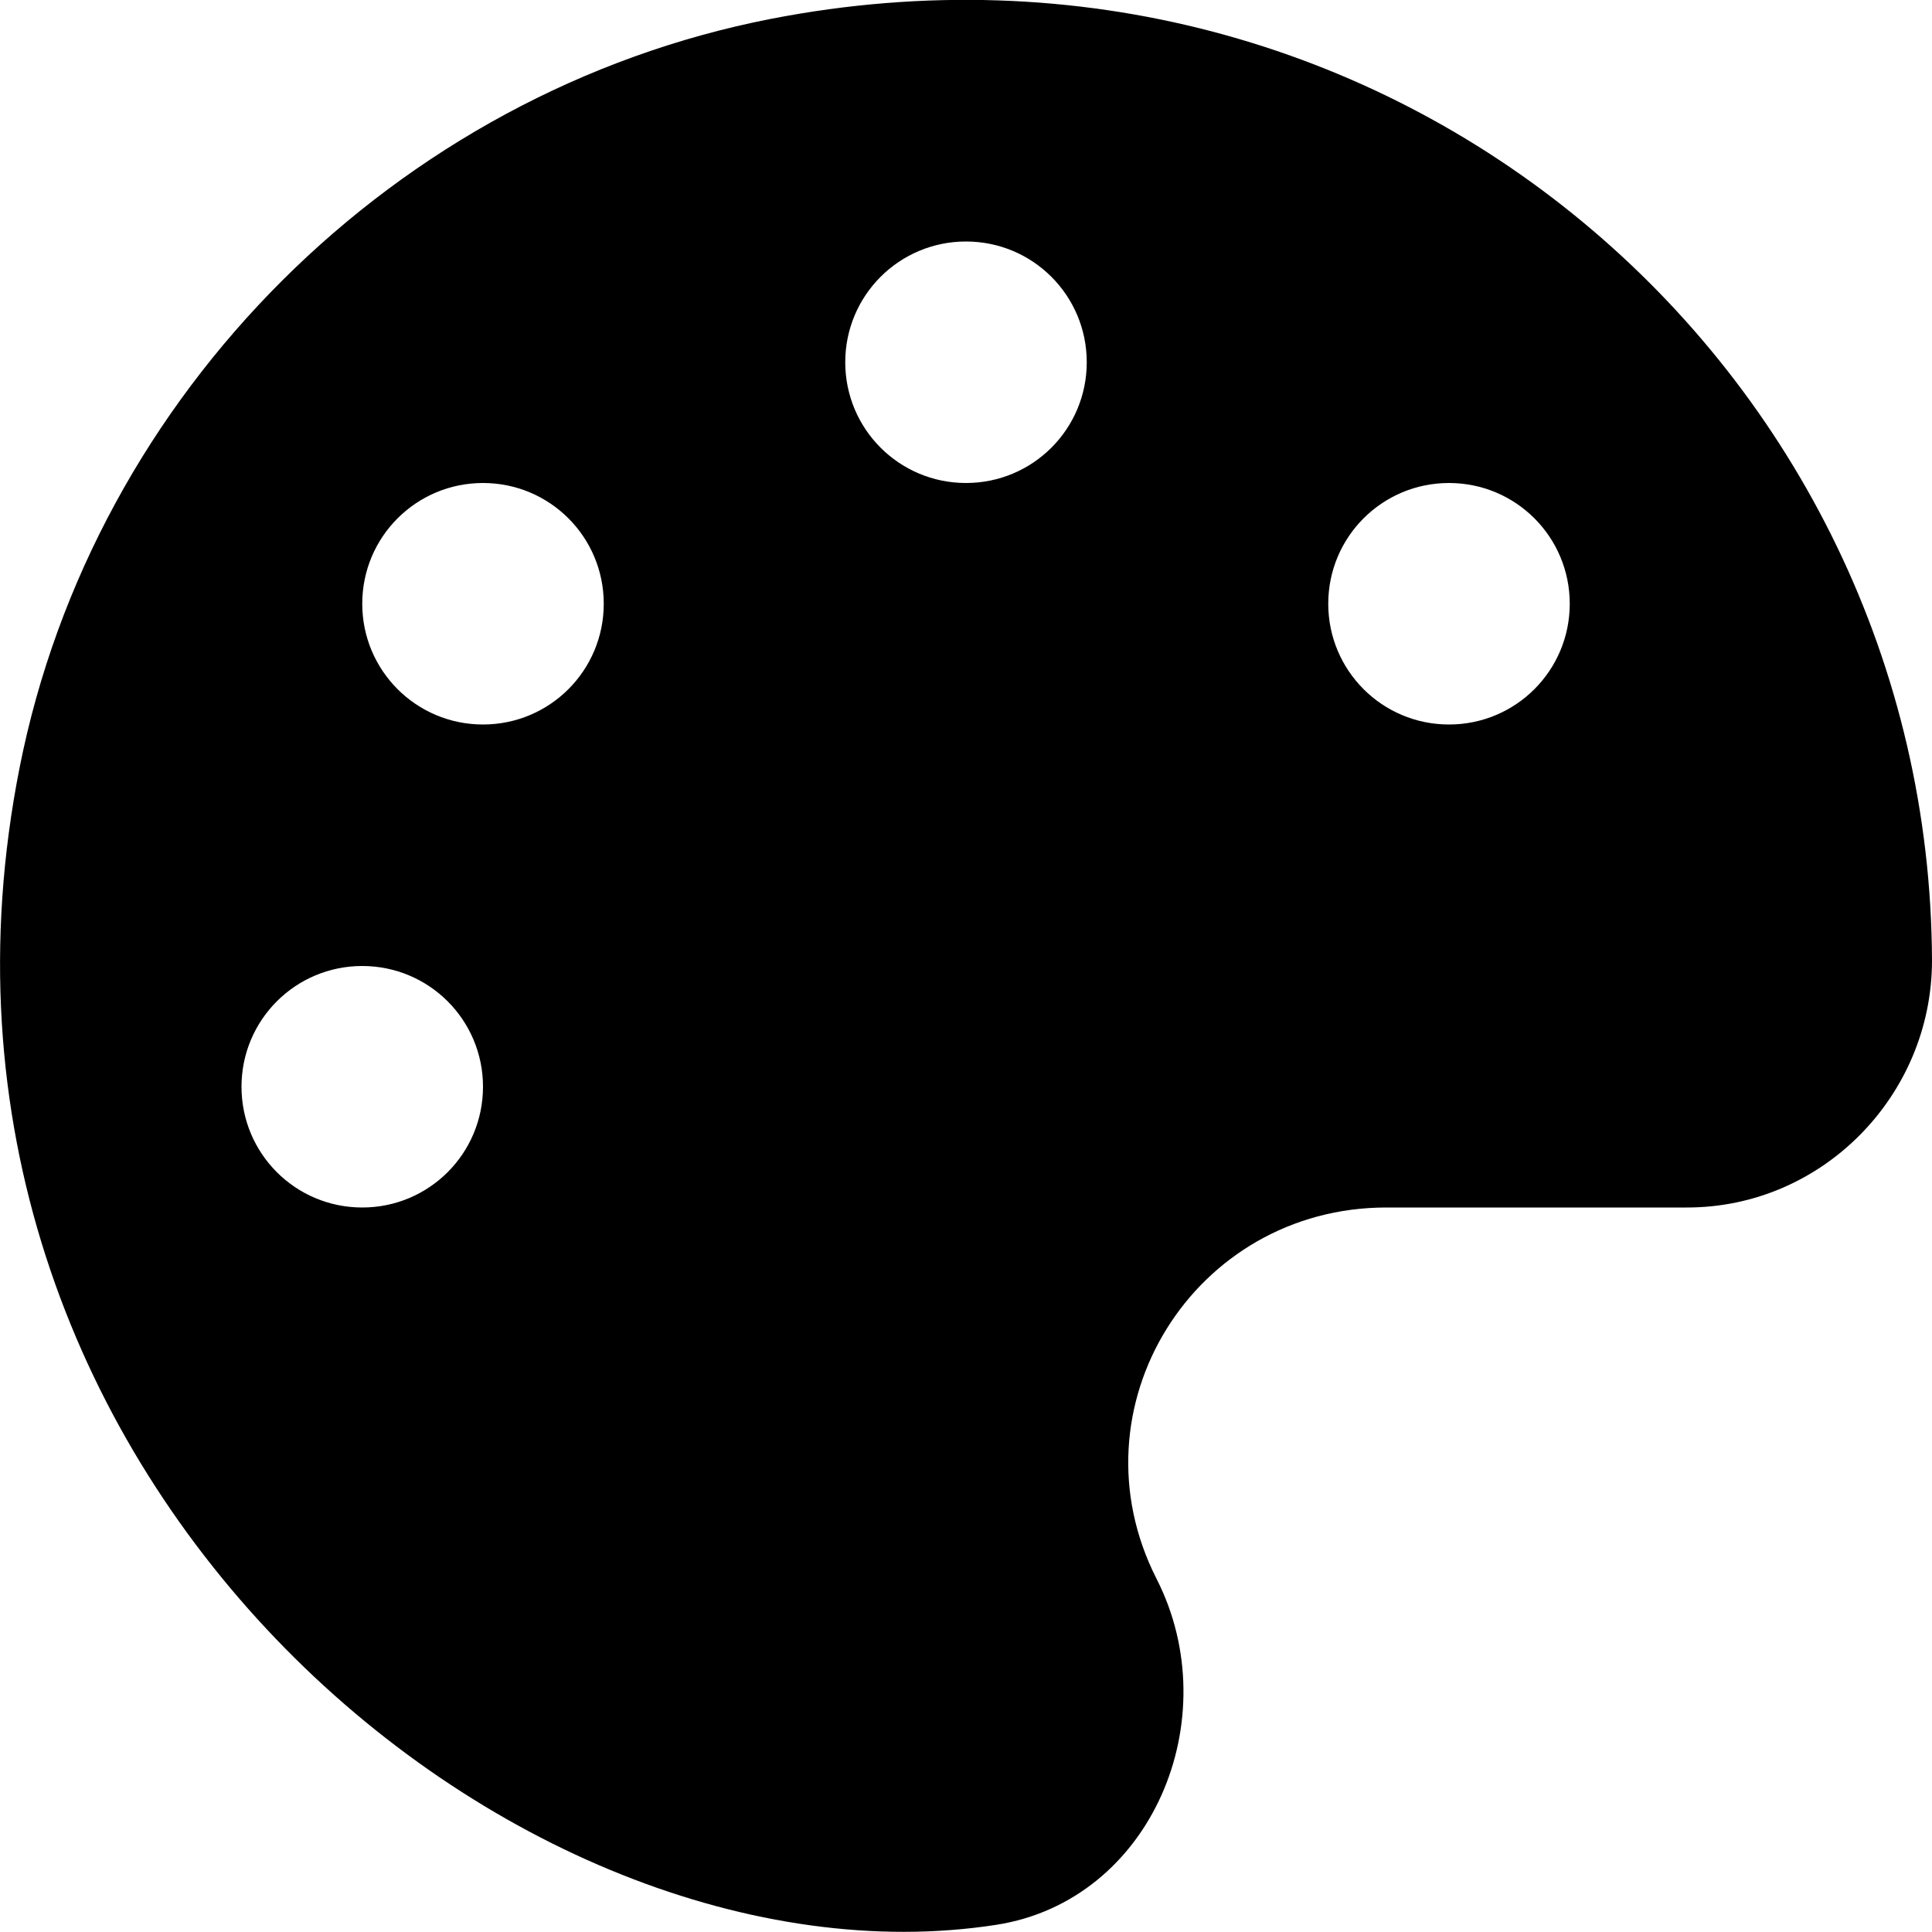
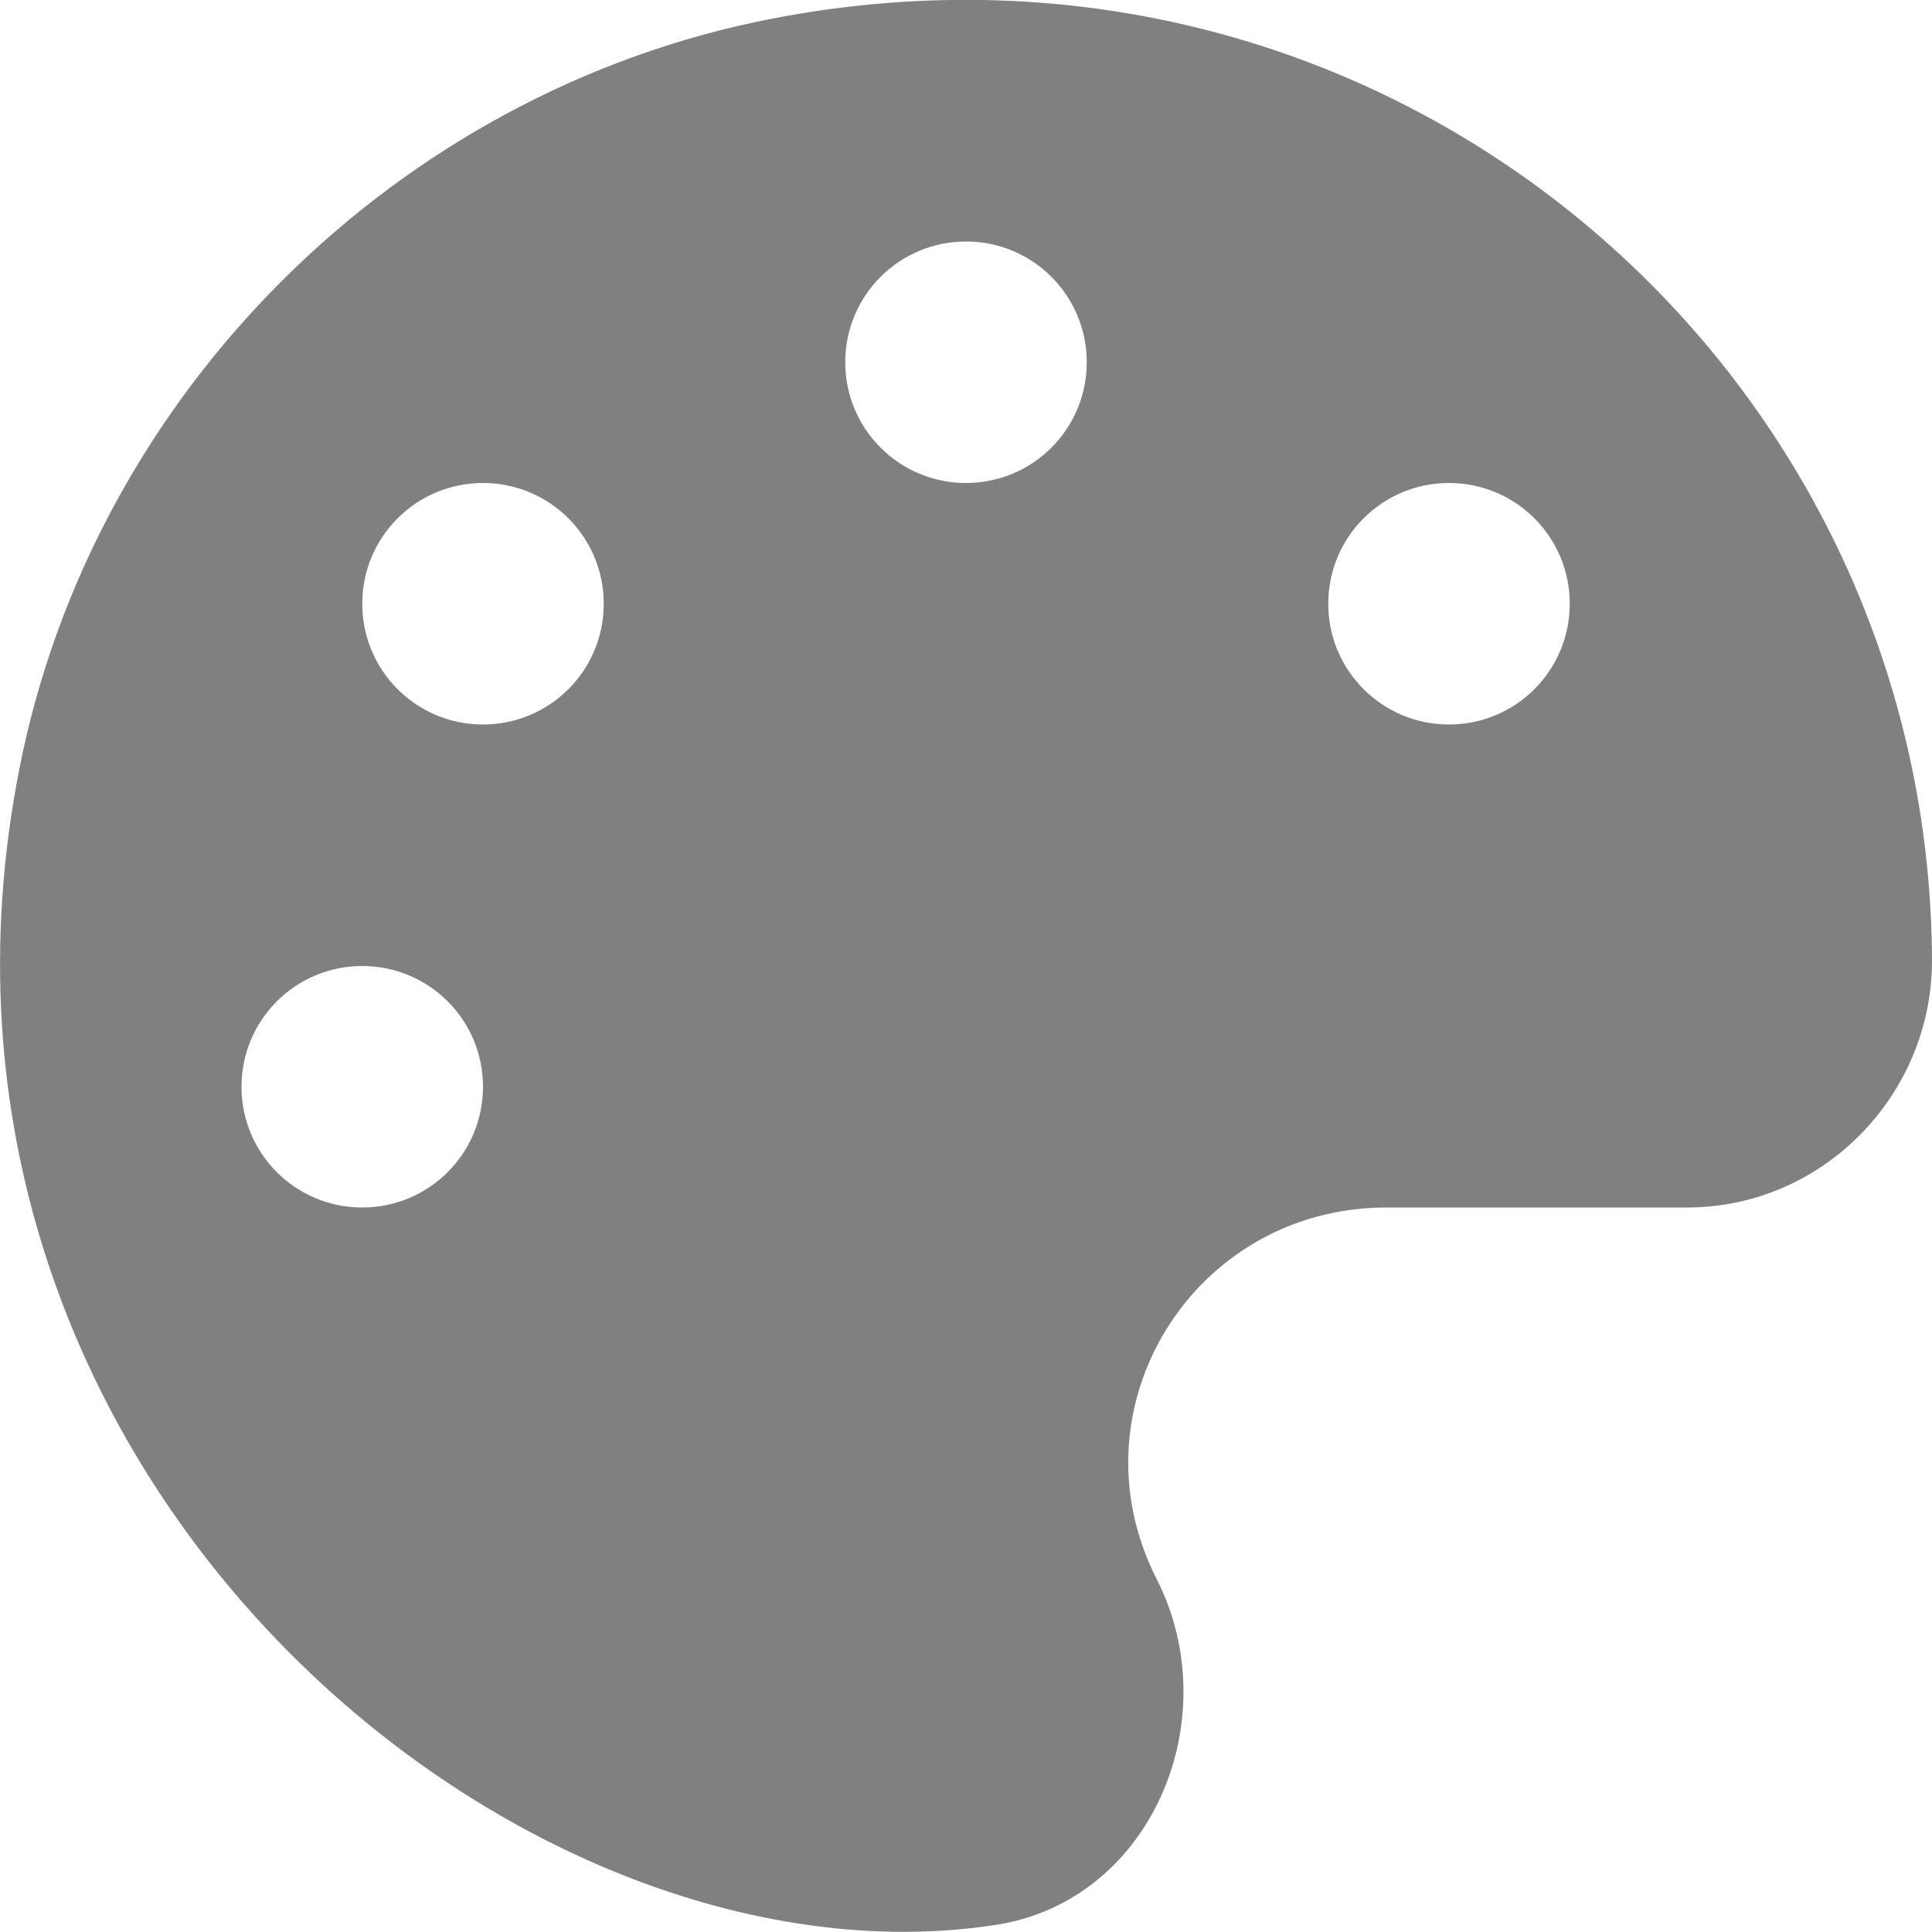
<svg xmlns="http://www.w3.org/2000/svg" viewBox="0 0 512 512">
-   <path d="M204.3 5C104.9 24.4 24.8 104.3 5.2 203.4c-37 187 131.7 326.4 258.8 306.7 41.2-6.4 61.4-54.6 42.5-91.7-23.1-45.4 9.9-98.4 60.9-98.4h79.7c35.8 0 64.8-29.6 64.9-65.3C511.5 97.1 368.1-26.9 204.3 5zM96 320c-17.7 0-32-14.3-32-32s14.3-32 32-32 32 14.3 32 32-14.3 32-32 32zm32-128c-17.7 0-32-14.3-32-32s14.3-32 32-32 32 14.3 32 32-14.3 32-32 32zm128-64c-17.7 0-32-14.3-32-32s14.3-32 32-32 32 14.3 32 32-14.3 32-32 32zm128 64c-17.7 0-32-14.3-32-32s14.3-32 32-32 32 14.3 32 32-14.3 32-32 32z" />
+   <path fill="#808080" d="M204.3 5C104.9 24.4 24.8 104.3 5.2 203.4c-37 187 131.7 326.4 258.8 306.7 41.2-6.4 61.4-54.6 42.5-91.7-23.1-45.4 9.9-98.4 60.9-98.4h79.7c35.8 0 64.8-29.6 64.9-65.3C511.5 97.1 368.1-26.9 204.3 5zM96 320c-17.7 0-32-14.3-32-32s14.3-32 32-32 32 14.3 32 32-14.3 32-32 32zm32-128c-17.7 0-32-14.3-32-32s14.3-32 32-32 32 14.3 32 32-14.3 32-32 32zm128-64c-17.7 0-32-14.3-32-32s14.3-32 32-32 32 14.3 32 32-14.3 32-32 32zm128 64c-17.7 0-32-14.3-32-32s14.3-32 32-32 32 14.3 32 32-14.3 32-32 32z" />
</svg>
